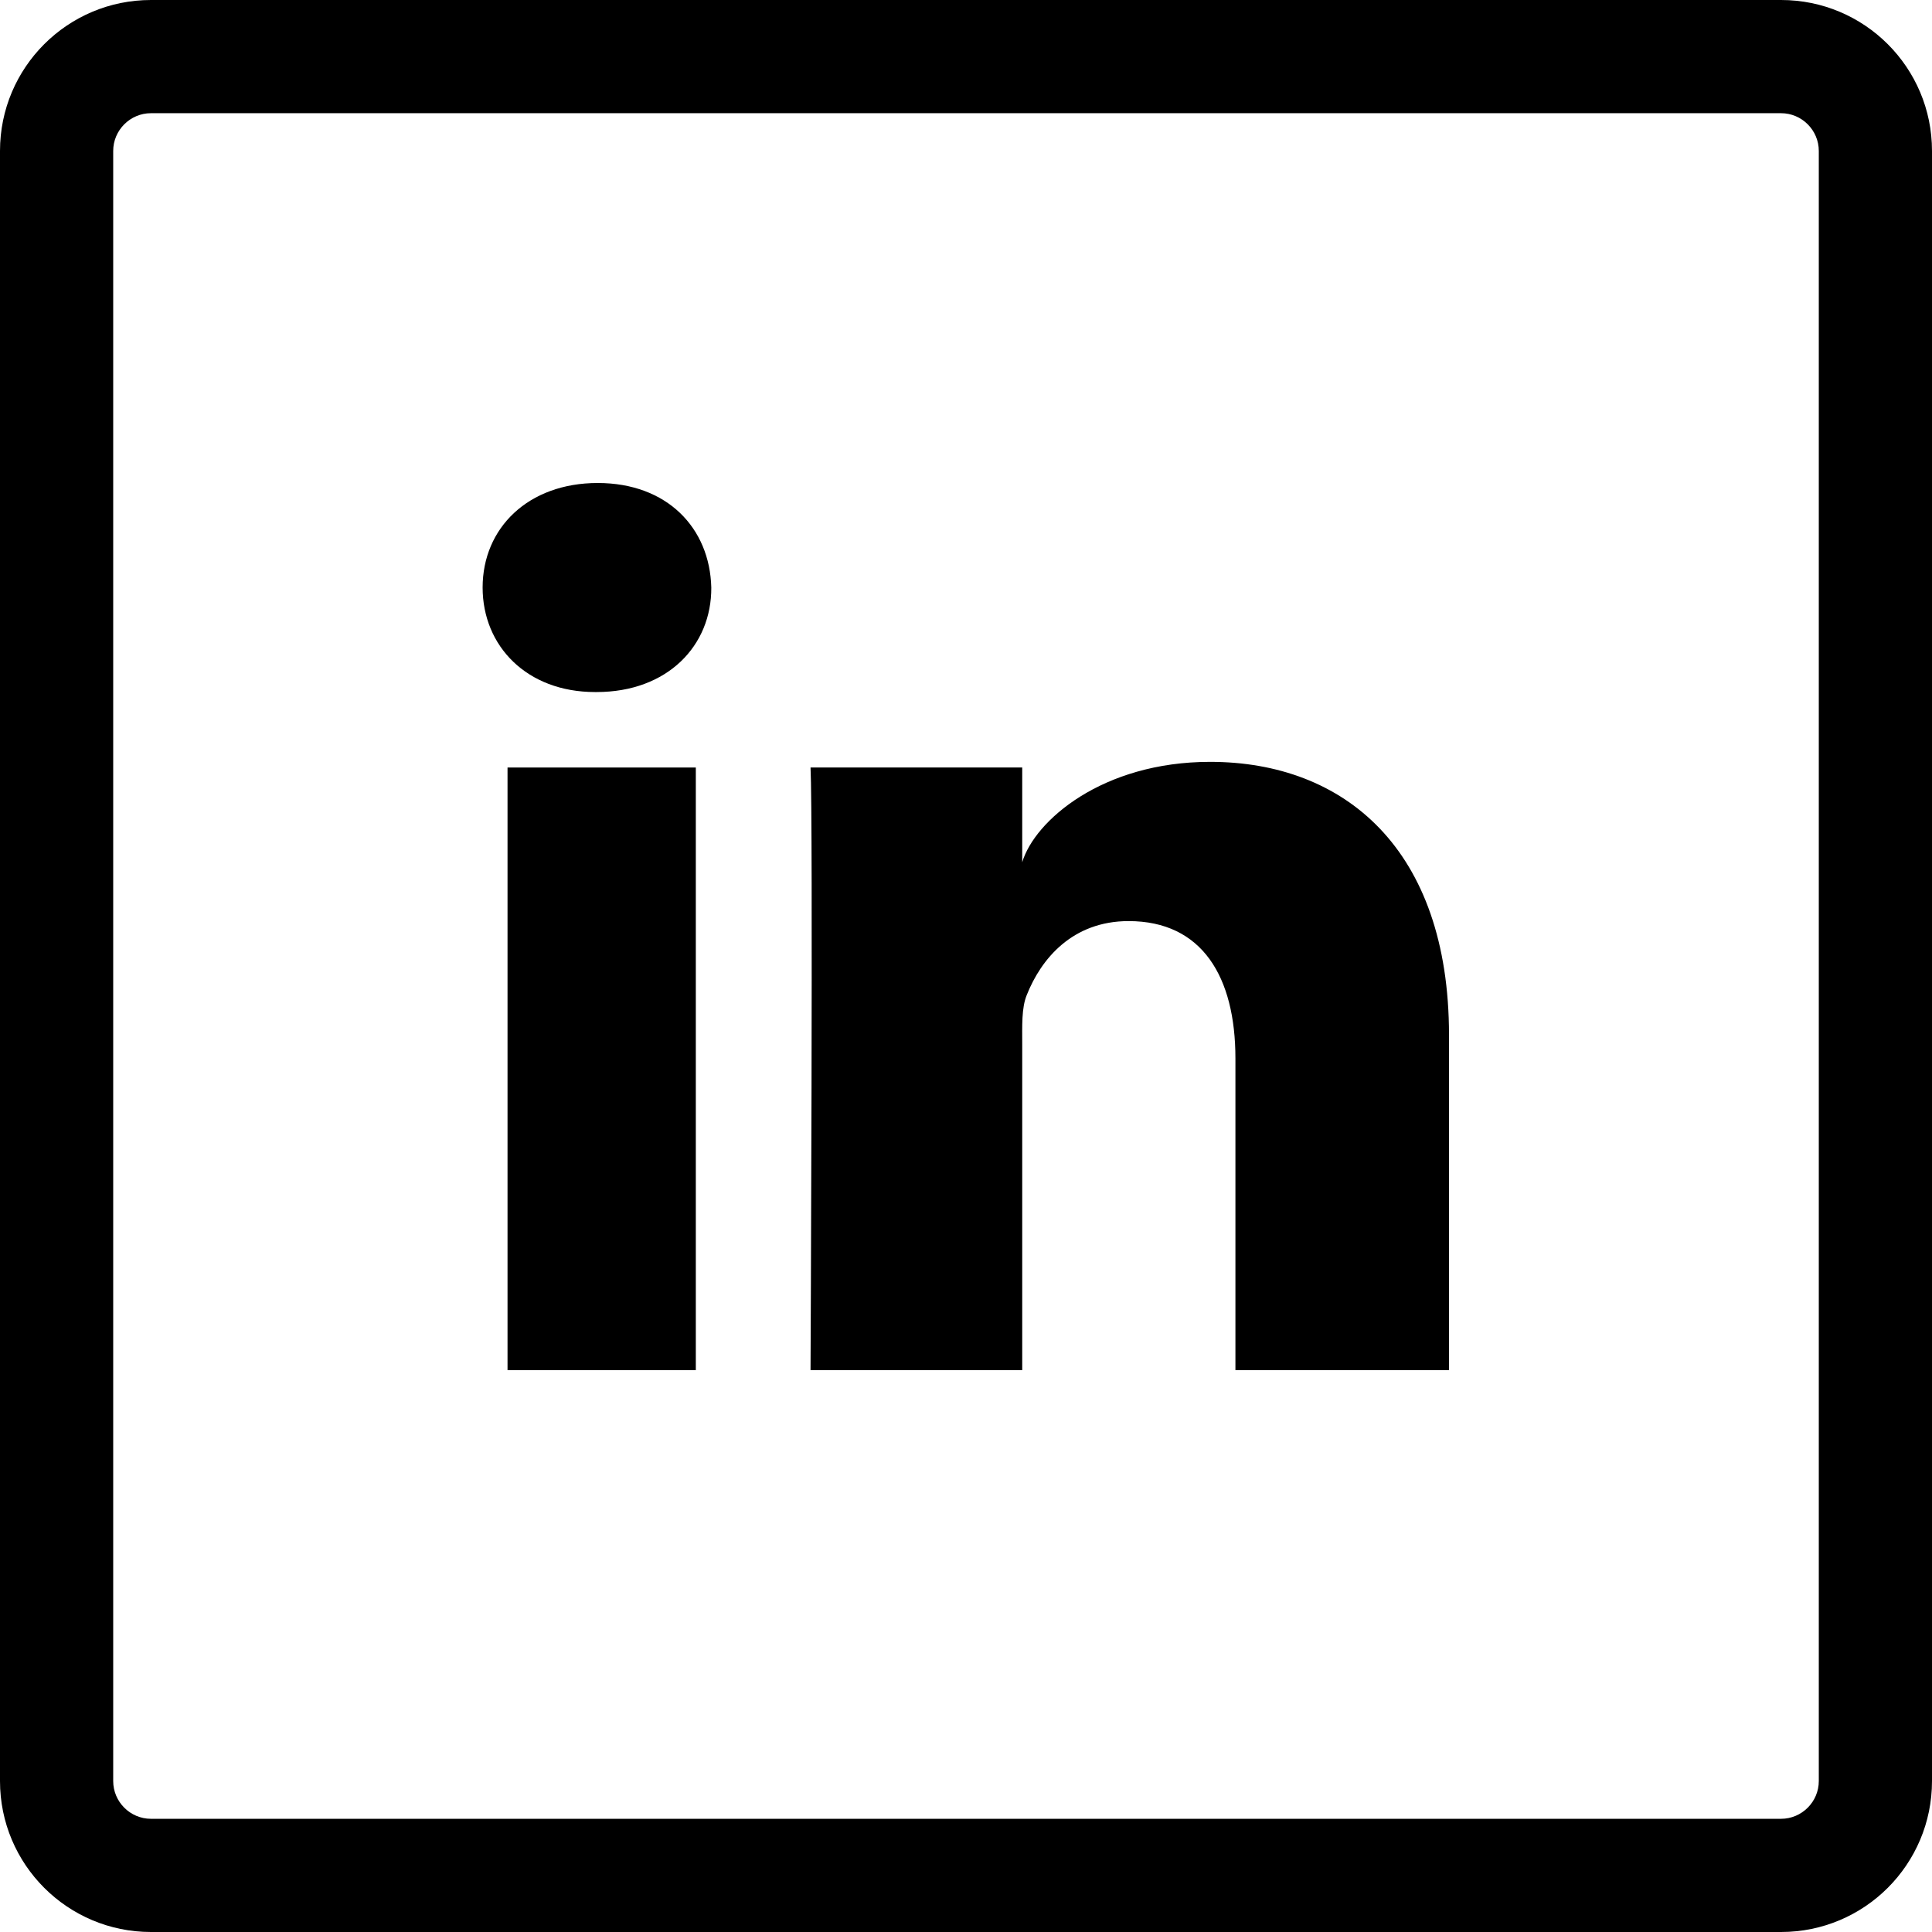
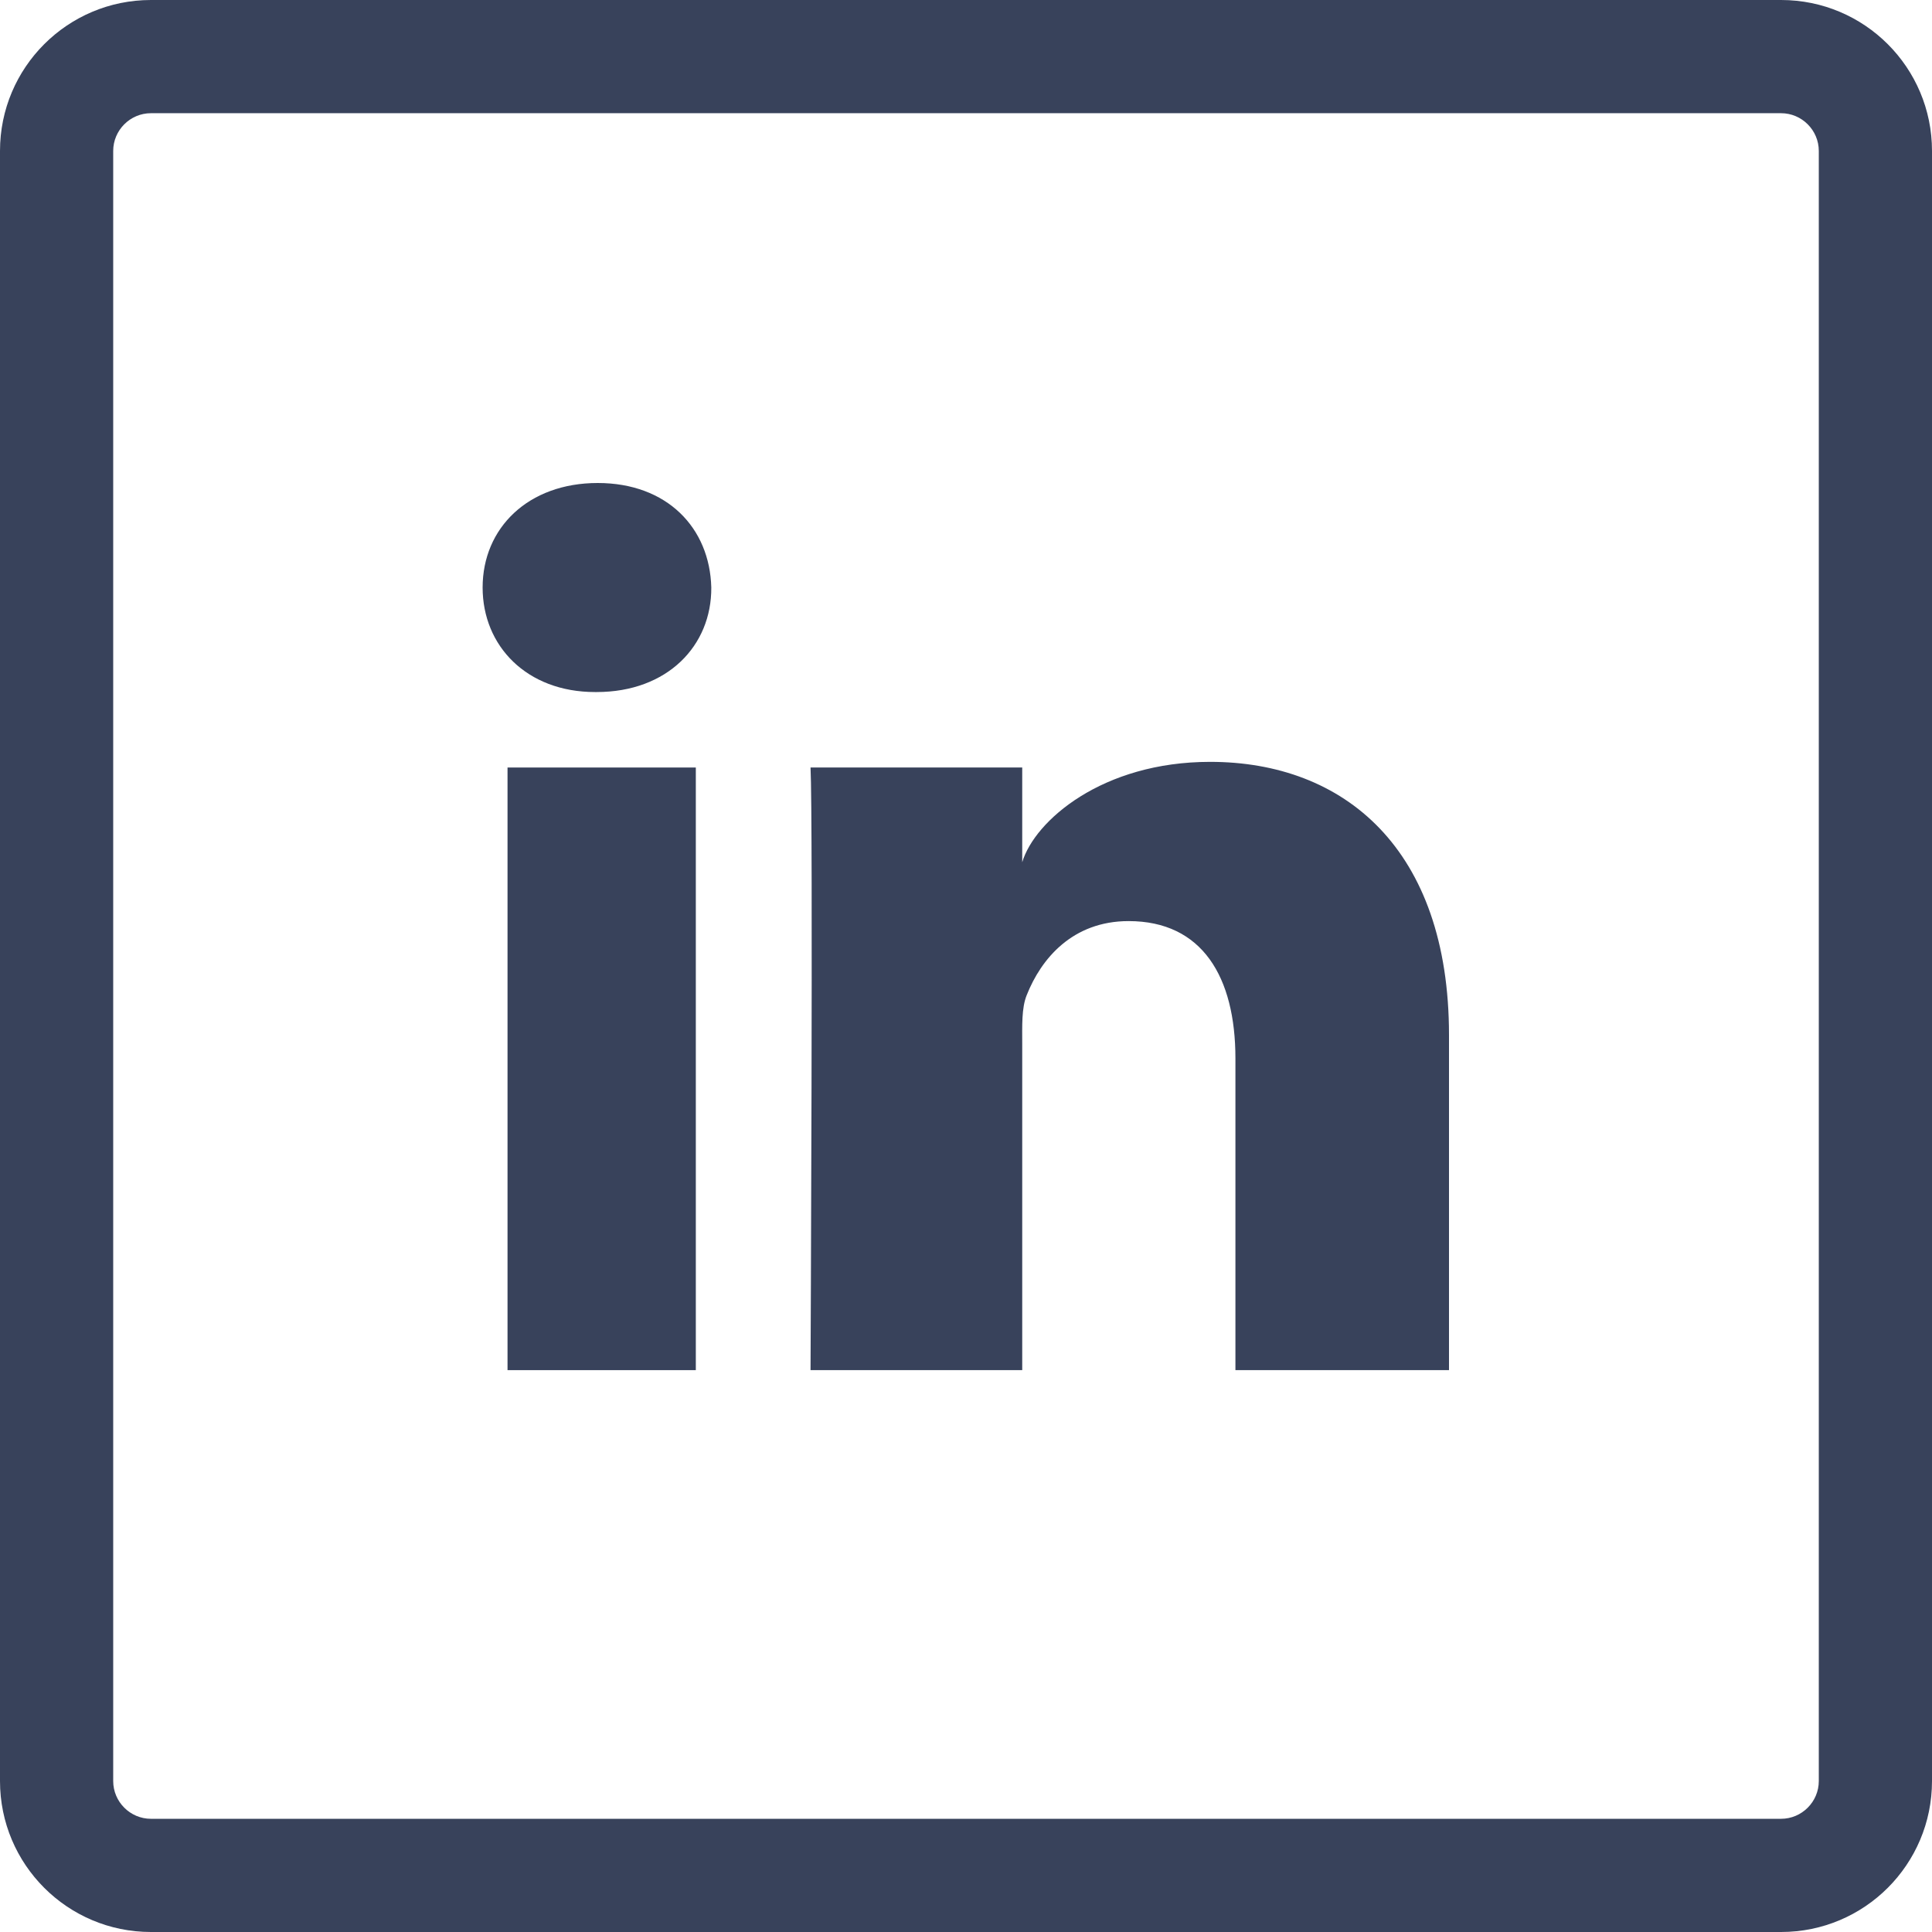
- <svg xmlns="http://www.w3.org/2000/svg" fill="#000000" version="1.1" id="Layer_1" viewBox="-143 145 512 512" xml:space="preserve" width="800px" height="800px">
+ <svg xmlns="http://www.w3.org/2000/svg" fill="#38425B" version="1.1" id="Layer_1" viewBox="-143 145 512 512" xml:space="preserve" width="800px" height="800px">
  <g id="SVGRepo_bgCarrier" stroke-width="0" />
  <g id="SVGRepo_tracerCarrier" stroke-linecap="round" stroke-linejoin="round" />
  <g id="SVGRepo_iconCarrier">
    <g>
      <path d="M329,145h-432c-22.1,0-40,17.9-40,40v432c0,22.1,17.9,40,40,40h432c22.1,0,40-17.9,40-40V185C369,162.9,351.1,145,329,145z M339,617c0,5.5-4.5,10-10,10h-432c-5.5,0-10-4.5-10-10V185c0-5.5,4.5-10,10-10h432c5.5,0,10,4.5,10,10V617z" />
      <rect x="-8.5" y="348.4" width="49.9" height="159.7" />
      <path d="M177.7,346.9c-28.6,0-46.5,15.6-49.8,26.6v-25.1H71.8c0.7,13.3,0,159.7,0,159.7h56.1v-86.3c0-4.9-0.2-9.7,1.2-13.1 c3.8-9.6,12.1-19.6,27-19.6c19.5,0,28.3,14.8,28.3,36.4v82.6H241v-88.8C241,369.9,213.2,346.9,177.7,346.9z" />
      <path d="M15.4,273c-18.4,0-30.5,11.9-30.5,27.7c0,15.5,11.7,27.7,29.8,27.7h0.4c18.8,0,30.5-12.3,30.4-27.7 C45.1,284.9,33.8,273,15.4,273z" />
    </g>
  </g>
</svg>
